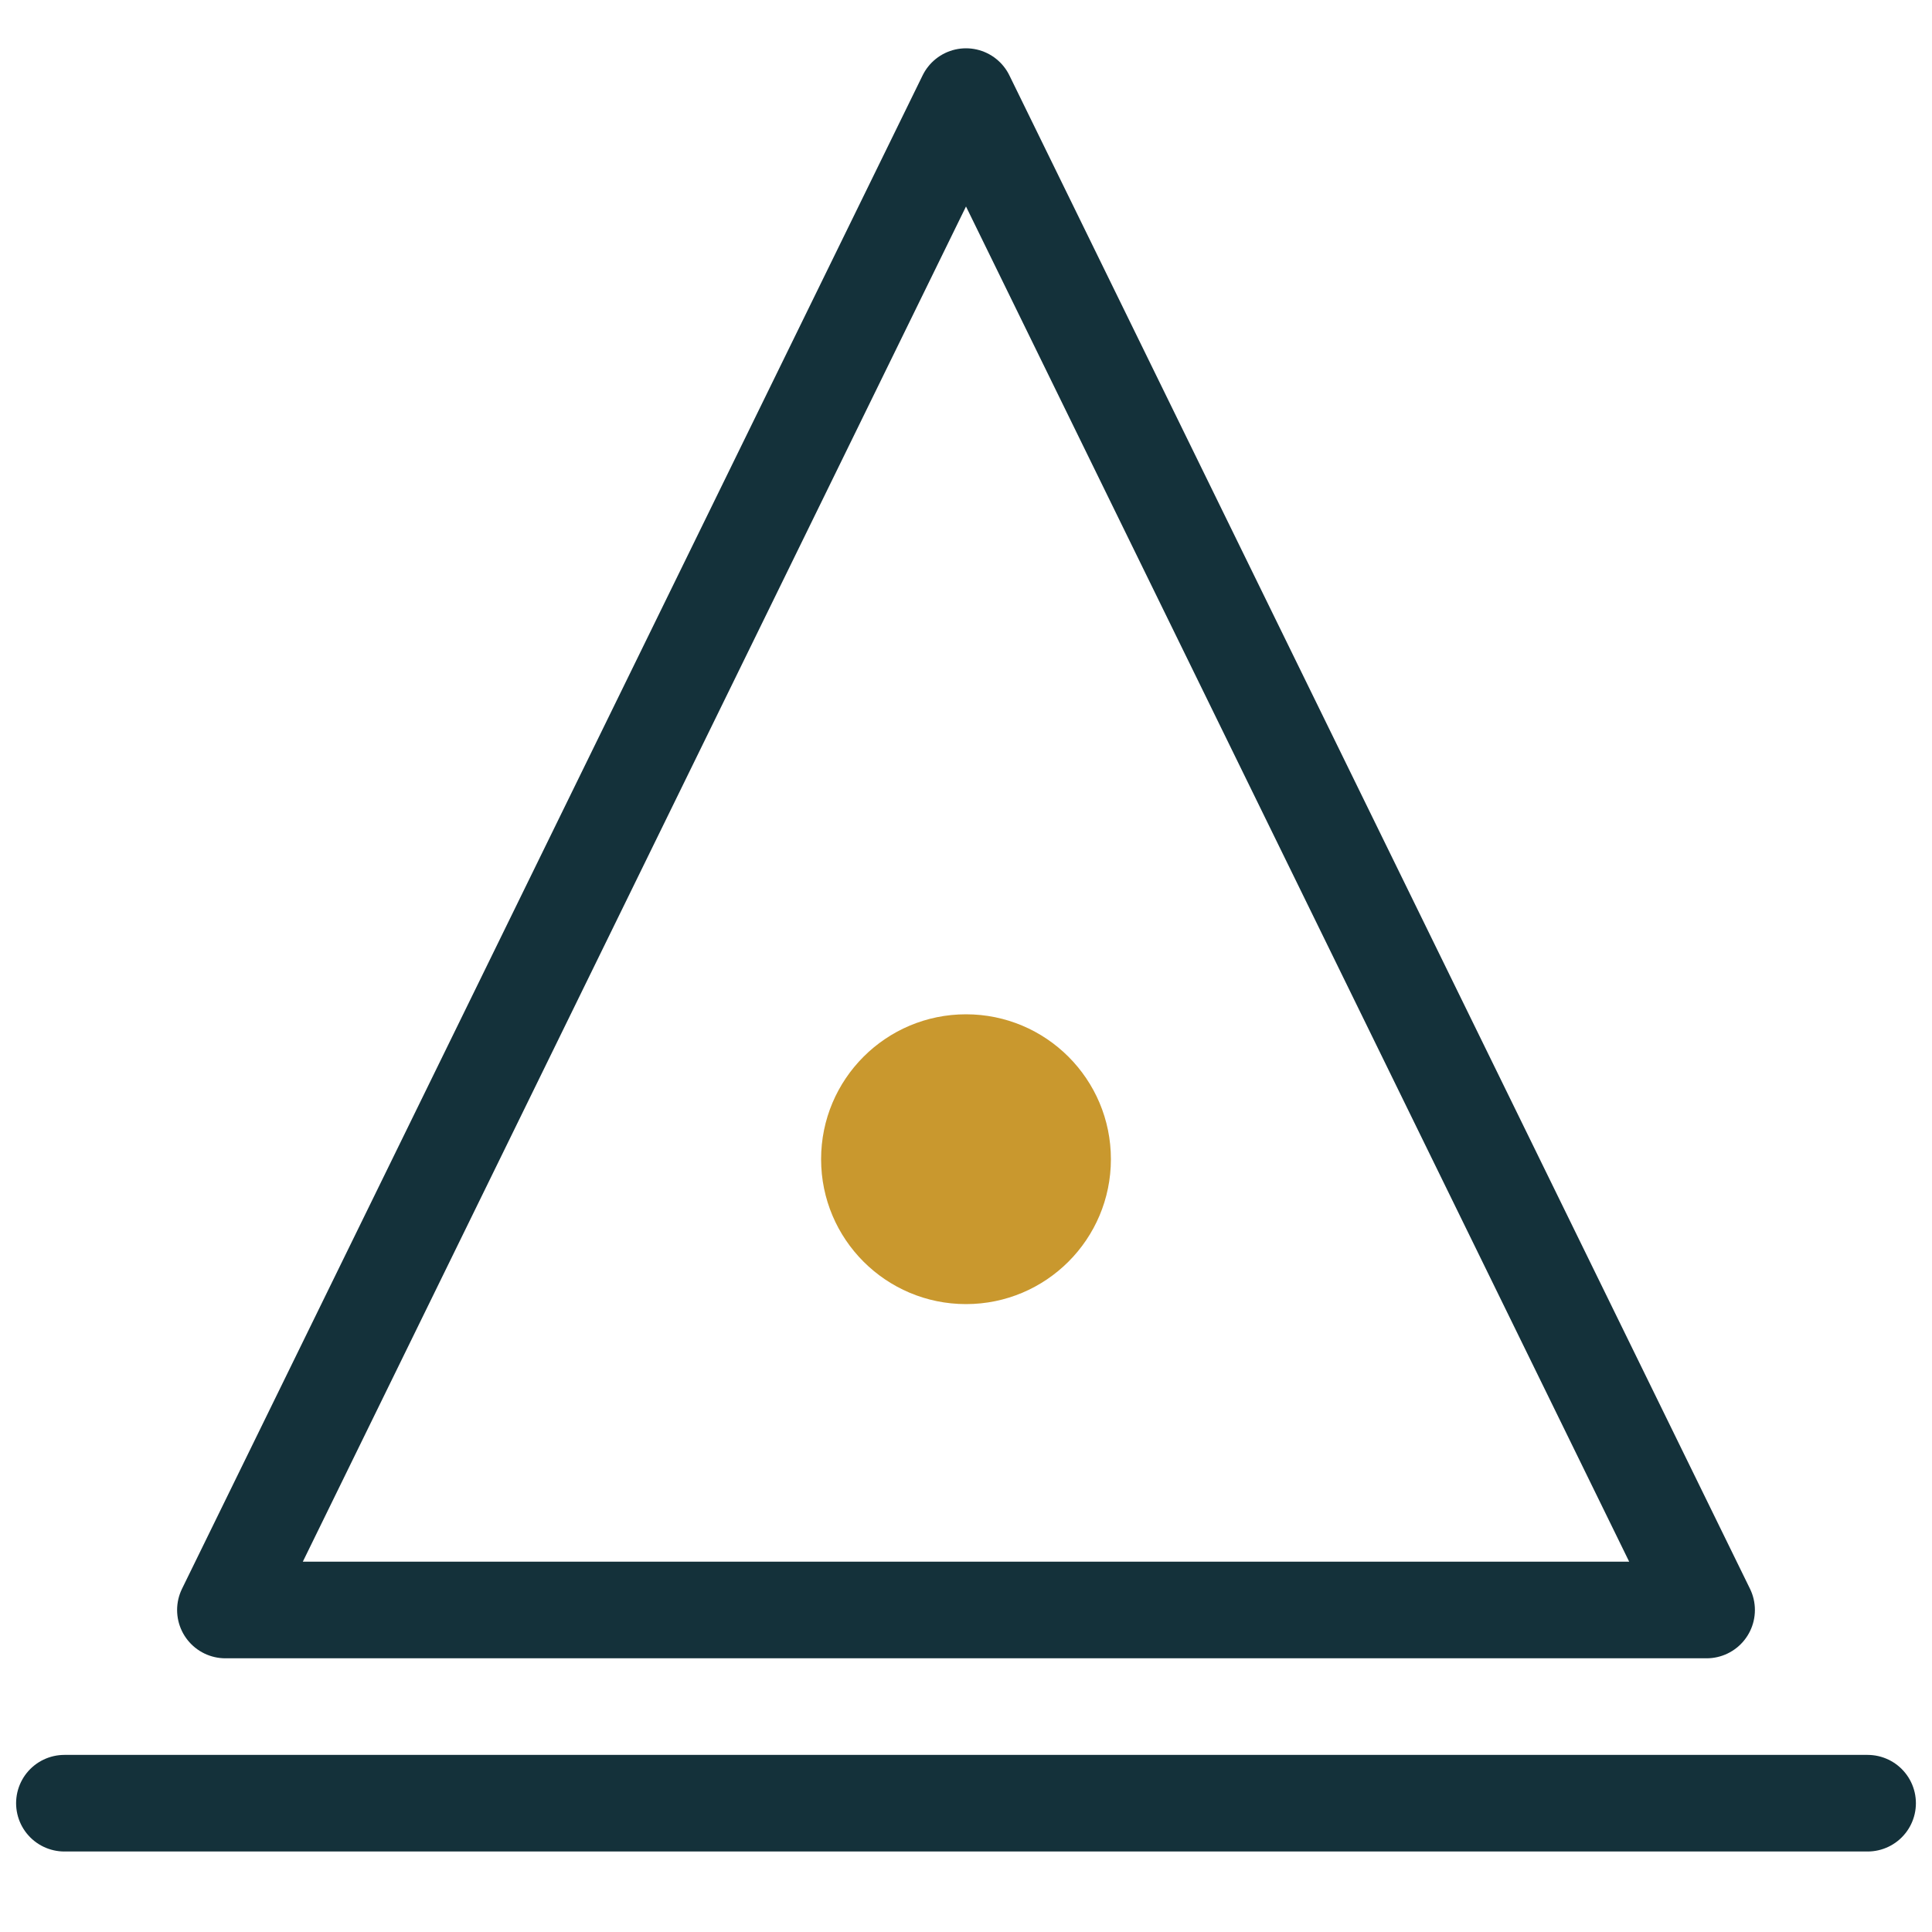
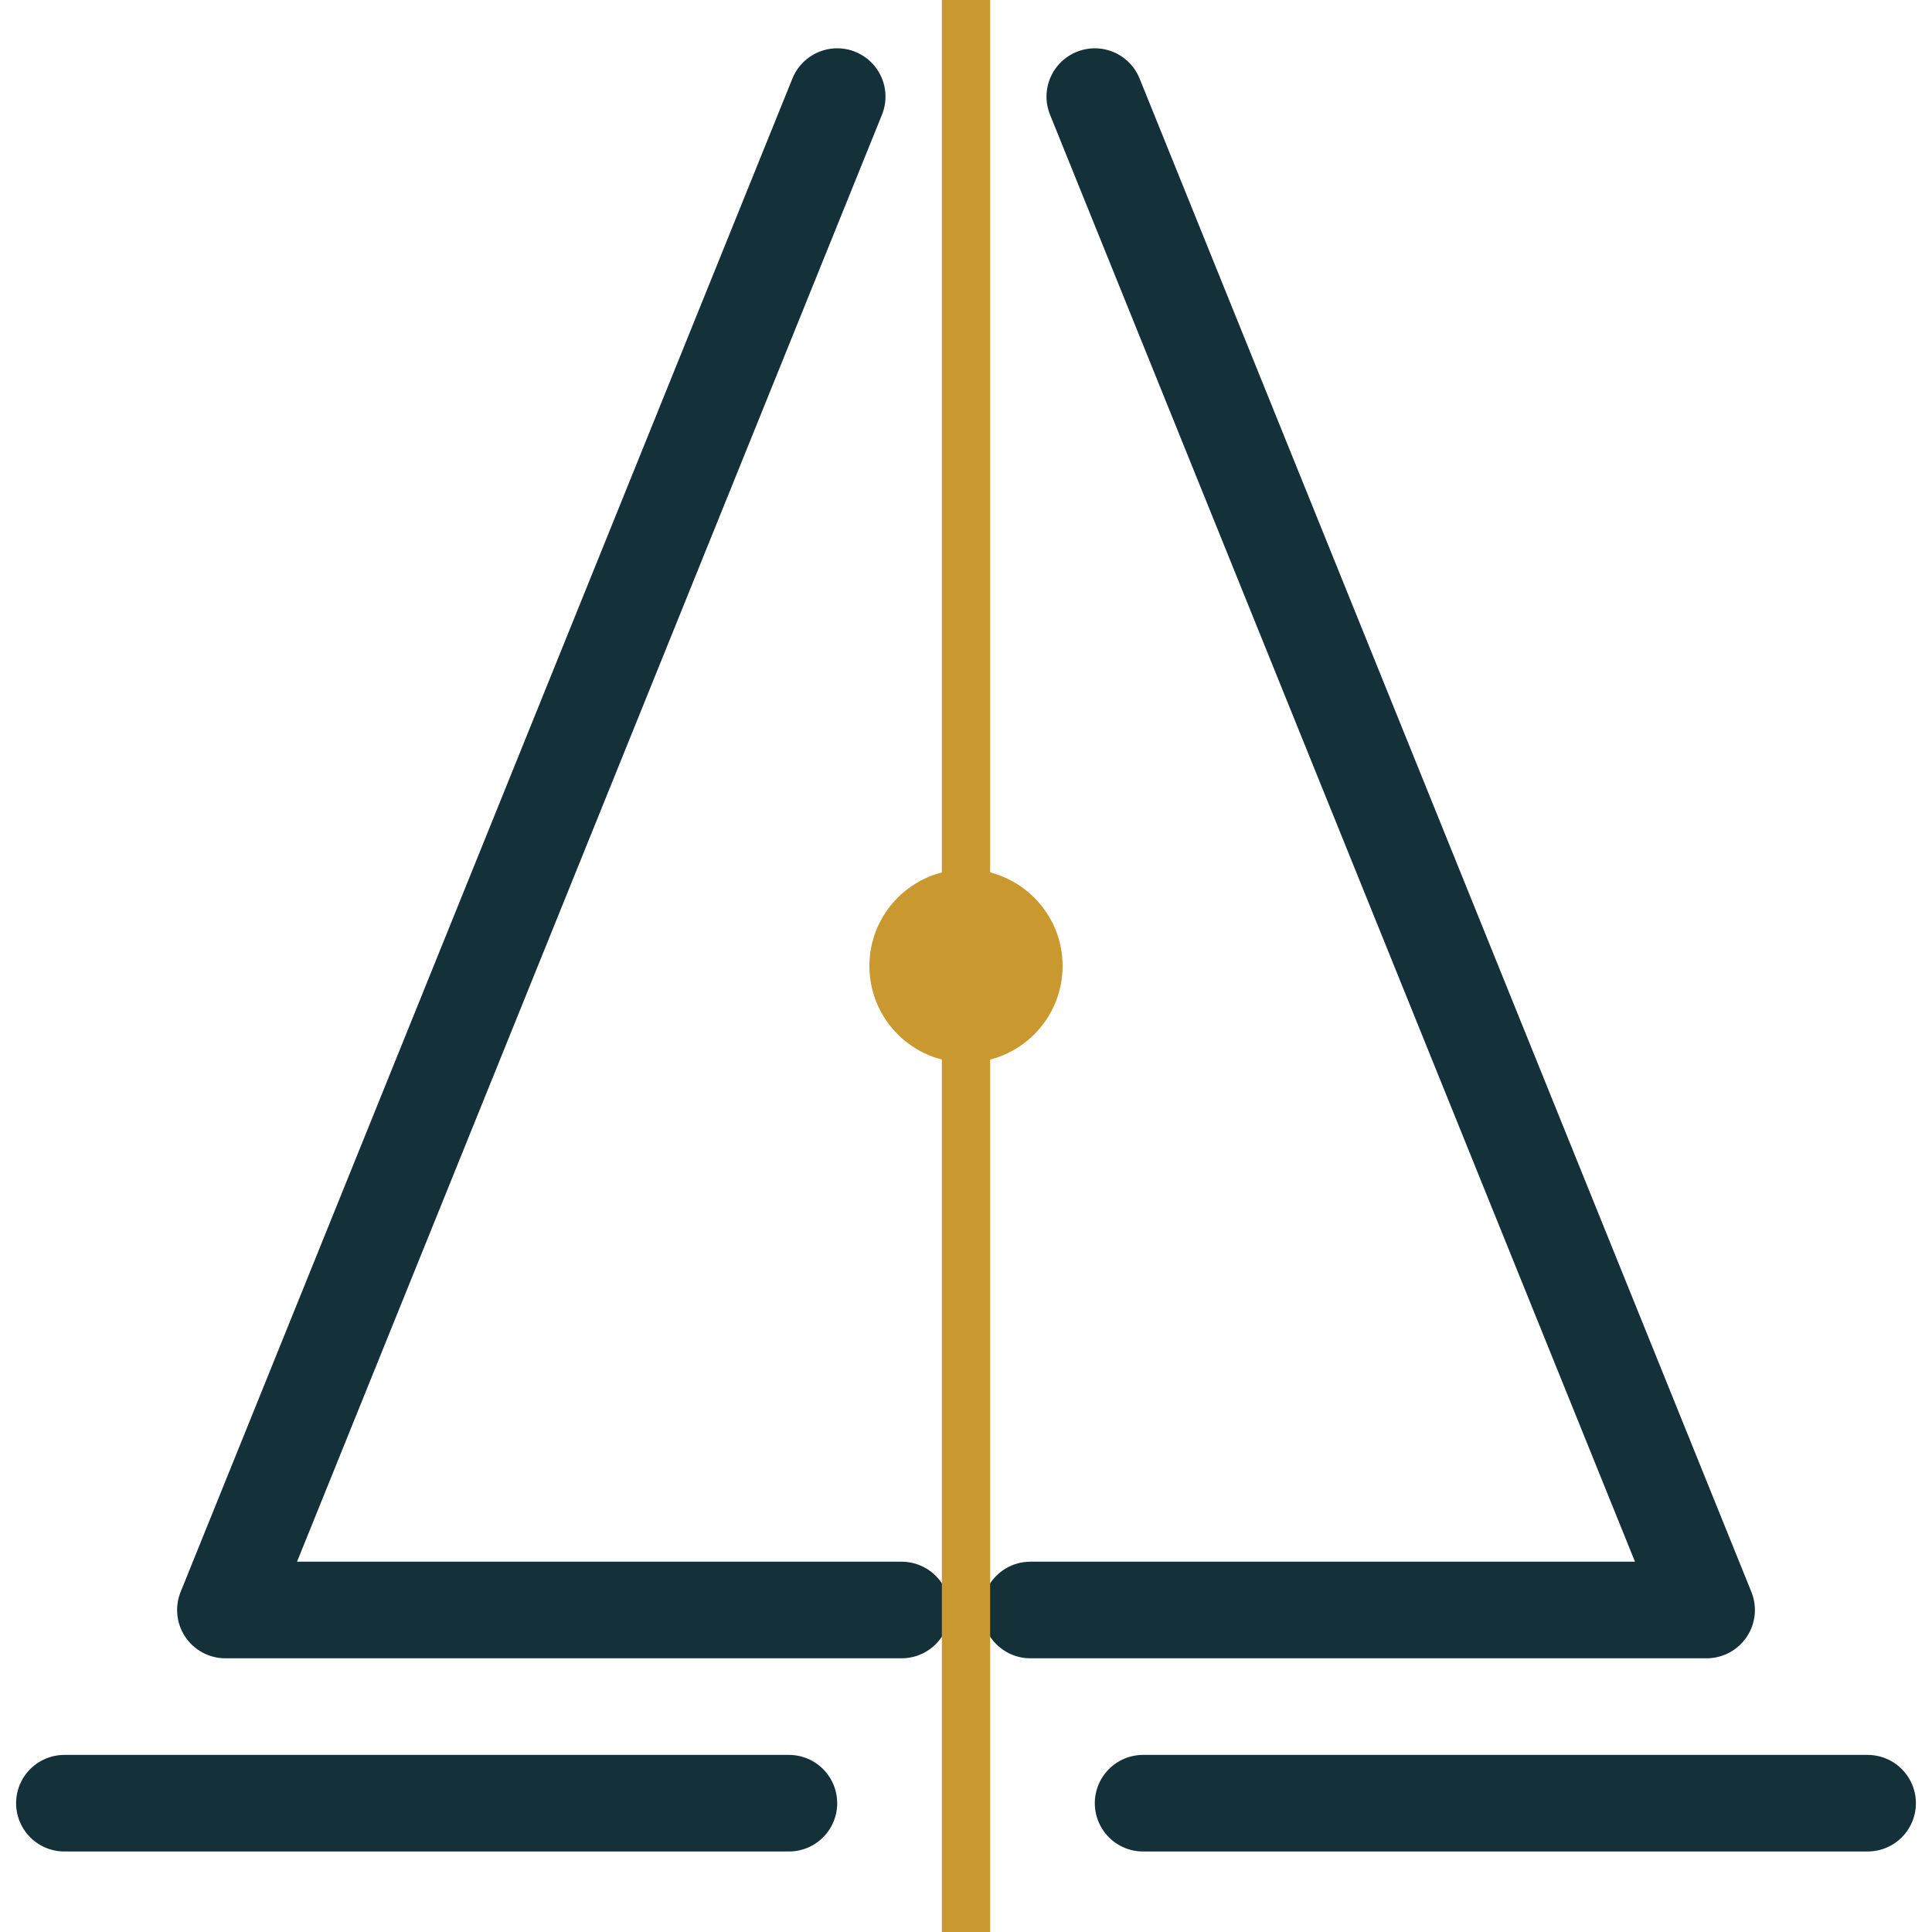
<svg xmlns="http://www.w3.org/2000/svg" viewBox="0 0 120 120">
-   <path d="M60 6 L14 100 L106 100 Z" fill="none" stroke="#14313A" stroke-width="6" stroke-linejoin="round" />
-   <line x1="4" y1="112" x2="116" y2="112" stroke="#14313A" stroke-width="6" stroke-linecap="round" />
-   <circle cx="60" cy="72" r="9" fill="#C9982E" />
+   <path d="M52 6 L14 100 L56 100" fill="none" stroke="#14313A" stroke-width="6" stroke-linejoin="round" stroke-linecap="round" />
+   <path d="M68 6 L106 100 L64 100" fill="none" stroke="#14313A" stroke-width="6" stroke-linejoin="round" stroke-linecap="round" />
+   <line x1="4" y1="112" x2="49" y2="112" stroke="#14313A" stroke-width="6" stroke-linecap="round" />
+   <line x1="71" y1="112" x2="116" y2="112" stroke="#14313A" stroke-width="6" stroke-linecap="round" />
+   <line x1="60" y1="0" x2="60" y2="120" stroke="#C9982E" stroke-width="3" />
+   <circle cx="60" cy="60" r="6" fill="#C9982E" />
</svg>
